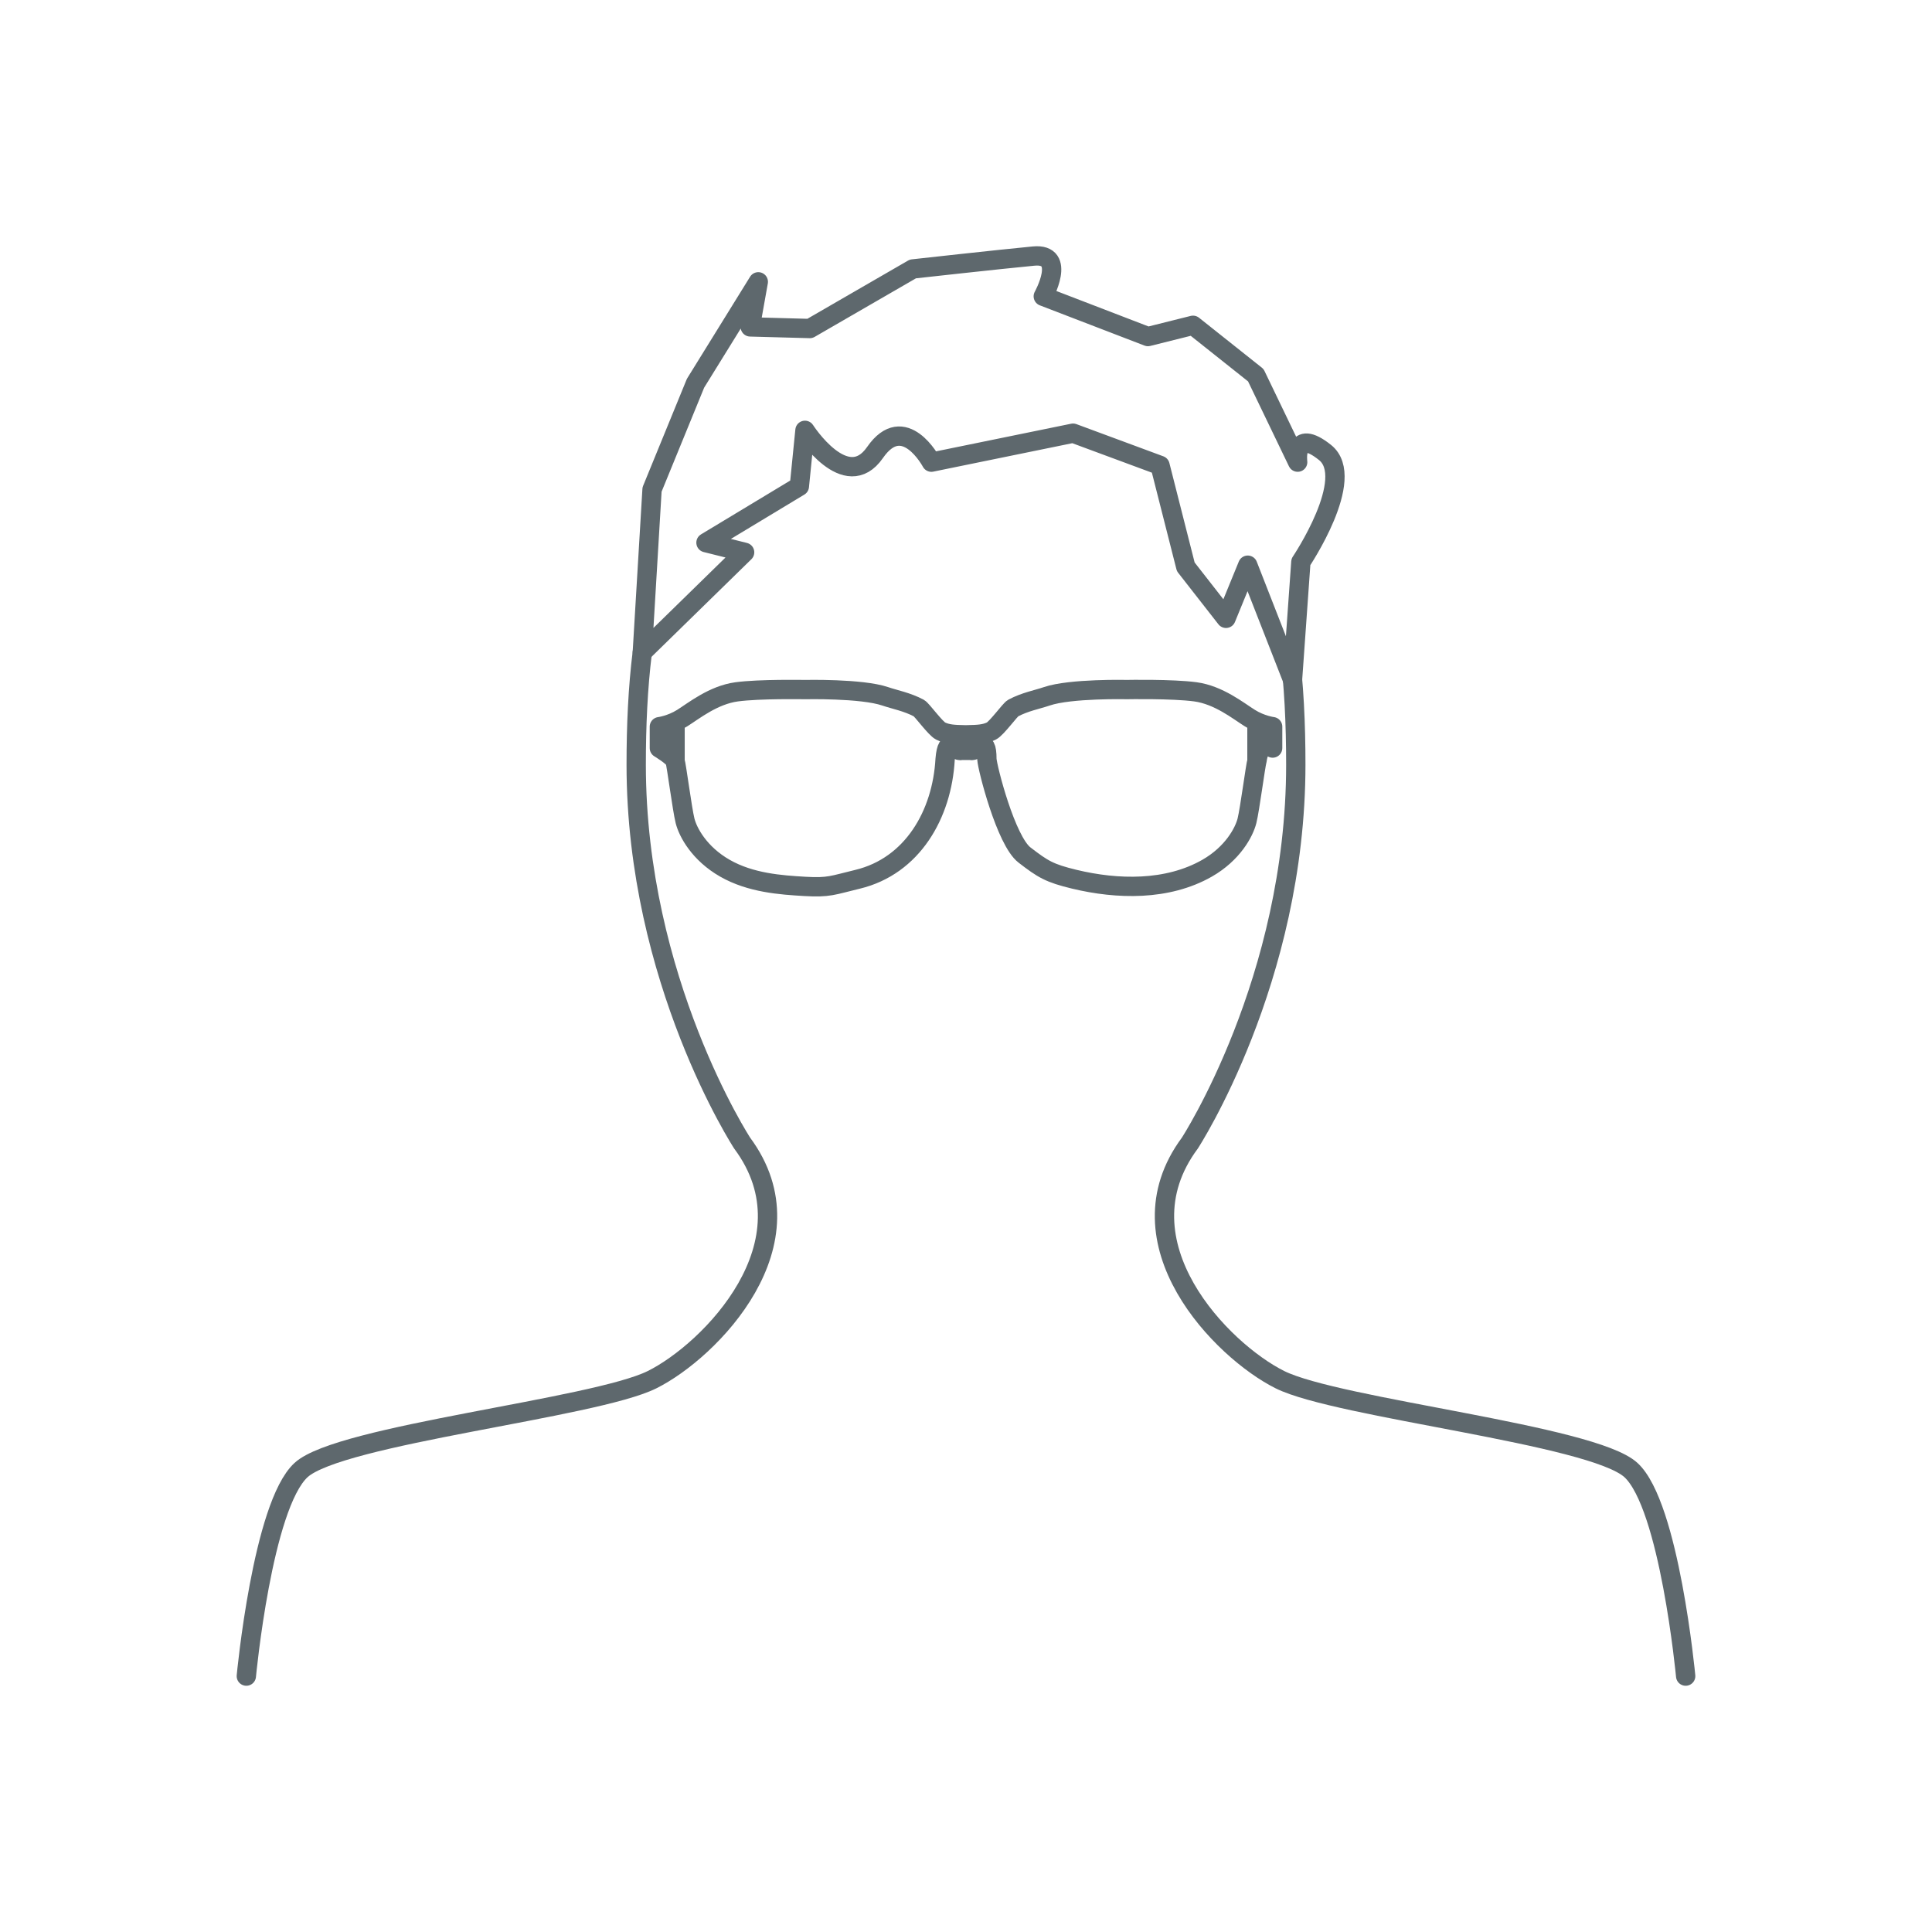
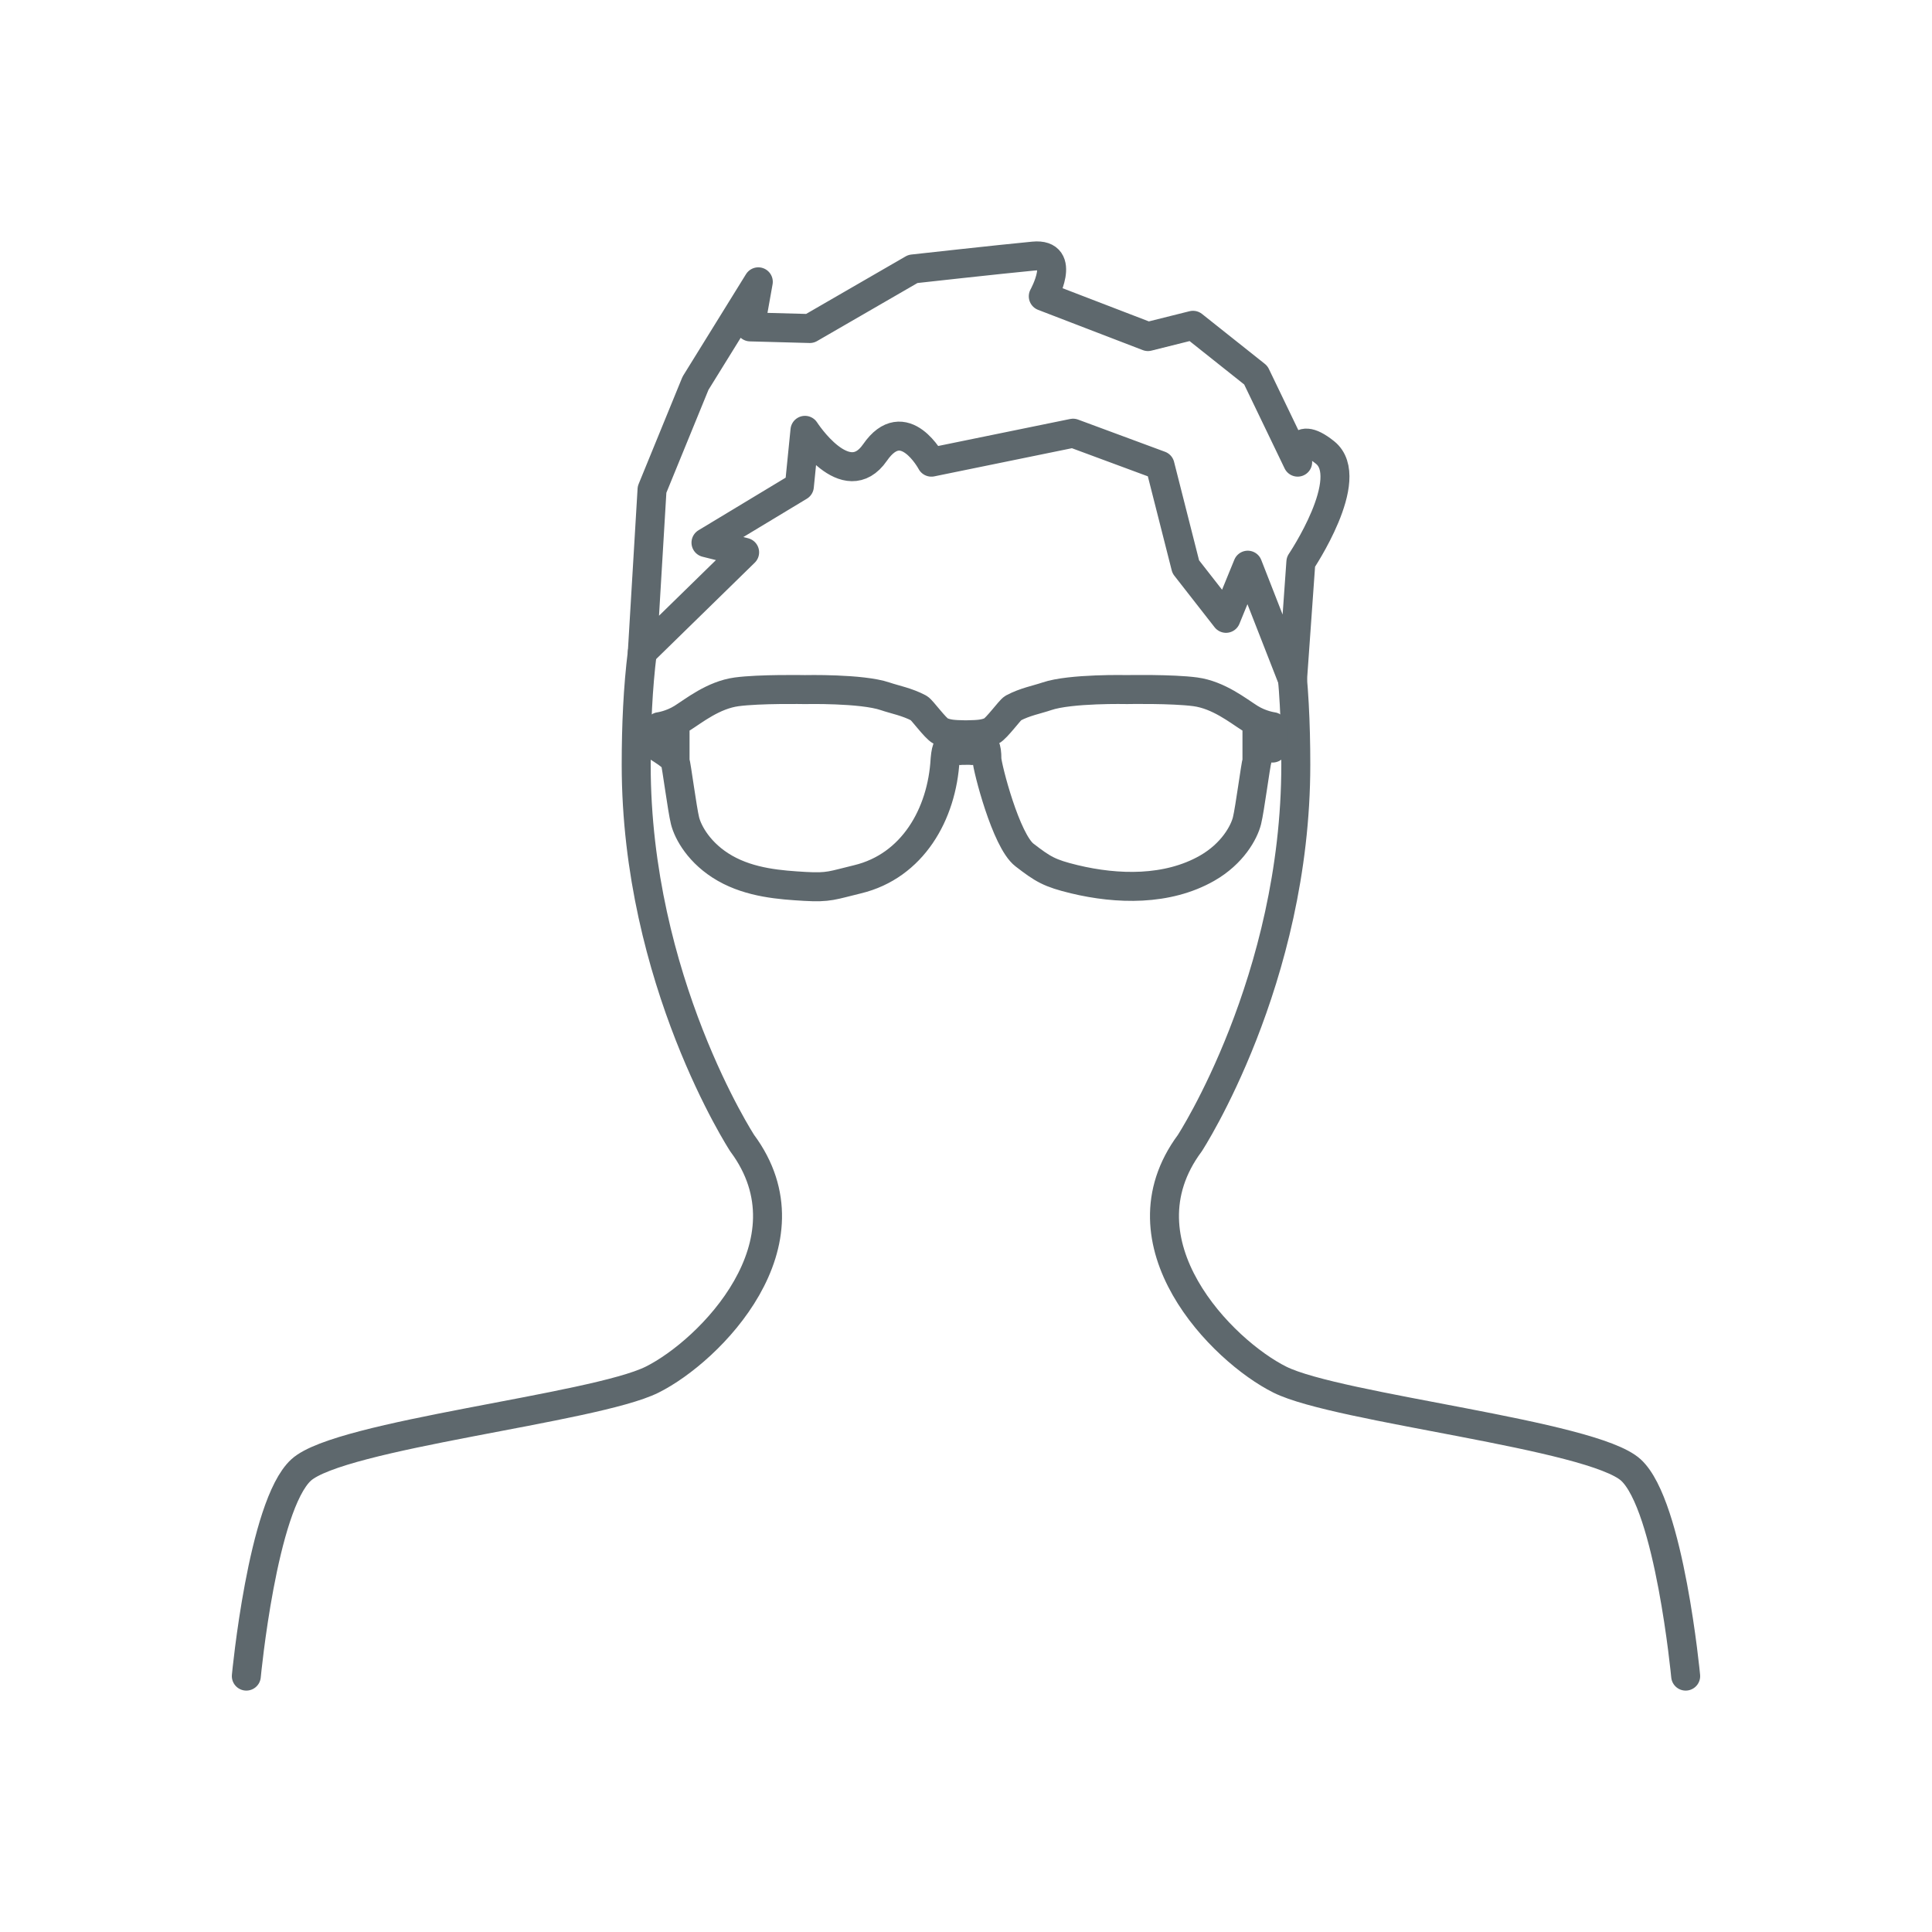
- <svg xmlns="http://www.w3.org/2000/svg" version="1.1" id="Layer_1" x="0px" y="0px" width="200px" height="200px" viewBox="0 0 200 200" enable-background="new 0 0 200 200" xml:space="preserve">
-   <path fill="none" stroke="#5E686D" stroke-width="2" stroke-linecap="round" stroke-linejoin="round" stroke-miterlimit="10" d="  M66.491,67.528c-0.458,3.682-0.632,7.587-0.632,11.635c0,22.333,10.974,39.179,10.974,39.179c7.666,10.334-3.333,21.5-9.336,24.484  c-6.003,2.979-32.329,5.684-36.329,9.35S25.5,173.51,25.5,173.51" />
-   <path fill="none" stroke="#5E686D" stroke-width="2" stroke-linecap="round" stroke-linejoin="round" stroke-miterlimit="10" d="  M174.5,173.51c0,0-1.668-17.668-5.668-21.334s-30.326-6.367-36.329-9.35c-6.003-2.984-17.002-14.15-9.336-24.484  c0,0,10.974-16.846,10.974-39.179c0-4.253-0.189-8.349-0.703-12.193" />
-   <path fill="none" stroke="#5E686D" stroke-width="2" stroke-linejoin="round" stroke-miterlimit="10" d="M99.52,77.677  c-0.628,0.248-1.45-1.766-1.682,0.915c-0.311,5.712-3.386,11.062-9.057,12.43c-2.6,0.625-2.953,0.885-5.463,0.738  c-2.511-0.147-5.611-0.362-8.268-1.879c-2.658-1.516-3.839-3.73-4.134-4.912c-0.296-1.181-0.886-5.758-1.034-6.201  c-0.147-0.442-1.624-1.328-1.624-1.328v-2.215c0,0,1.181-0.148,2.362-0.886c1.181-0.739,3.217-2.394,5.638-2.72  c2.386-0.321,7.059-0.233,7.059-0.233s5.88-0.135,8.32,0.698c0.998,0.341,2.26,0.566,3.491,1.221  c0.306,0.163,1.694,2.097,2.243,2.371c0.677,0.338,1.443,0.369,2.373,0.386C99.96,76.066,100,76.068,100,76.068  s0.04-0.002,0.259-0.008c0.933-0.018,1.692-0.047,2.37-0.386c0.551-0.273,1.938-2.208,2.245-2.371  c1.229-0.656,2.494-0.88,3.491-1.221c2.438-0.833,8.318-0.698,8.318-0.698s4.674-0.088,7.059,0.233  c2.423,0.326,4.458,1.981,5.64,2.72c1.179,0.739,2.361,0.886,2.361,0.886v2.215c0,0-1.325-1.012-1.623,1.328  c-0.147,0.444-0.738,5.02-1.033,6.201c-0.296,1.182-1.479,3.396-4.134,4.912c-4.121,2.348-9.289,2.209-13.732,1.141  c-2.589-0.624-3.248-1.033-5.166-2.51c-1.921-1.476-3.841-9.005-3.892-9.92c0.006-2.737-1.054-0.667-1.682-0.915L99.52,77.677z   M69.882,78.768v-4.429 M130.12,78.766v-4.429" />
-   <path fill="none" stroke="#5E686D" stroke-width="2" stroke-linejoin="round" stroke-miterlimit="10" d="M66.492,67.528  l10.591-10.352l-4-1l9.667-5.833l0.58-5.795c0,0,4.252,6.628,7.252,2.295s5.835,1,5.835,1l14.666-3l9.001,3.333l2.666,10.5  l4.166,5.333l2.251-5.501l4.634,11.85l0.865-12.184c0,0,5.834-8.667,2.501-11.333s-2.833,1-2.833,1l-4.334-9l-6.5-5.167  l-4.666,1.167L108,30.675c0,0,2.5-4.5-1-4.167s-12.5,1.333-12.5,1.333l-10.667,6.167l-6.167-0.167l0.833-4.667l-6.5,10.5l-4.5,11  L66.492,67.528z" />
+ <svg xmlns="http://www.w3.org/2000/svg" version="1.1" id="Layer_1" x="0px" y="0px" width="500px" height="500px" viewBox="0 0 200 200" enable-background="new 0 0 200 200" xml:space="preserve">
+   <path fill="none" stroke="#5E686D" stroke-width="3" stroke-linecap="round" stroke-linejoin="round" stroke-miterlimit="10" d="  M66.491,67.528c-0.458,3.682-0.632,7.587-0.632,11.635c0,22.333,10.974,39.179,10.974,39.179c7.666,10.334-3.333,21.5-9.336,24.484  c-6.003,2.979-32.329,5.684-36.329,9.35S25.5,173.51,25.5,173.51" />
+   <path fill="none" stroke="#5E686D" stroke-width="3" stroke-linecap="round" stroke-linejoin="round" stroke-miterlimit="10" d="  M174.5,173.51c0,0-1.668-17.668-5.668-21.334s-30.326-6.367-36.329-9.35c-6.003-2.984-17.002-14.15-9.336-24.484  c0,0,10.974-16.846,10.974-39.179c0-4.253-0.189-8.349-0.703-12.193" />
+   <path fill="none" stroke="#5E686D" stroke-width="3" stroke-linejoin="round" stroke-miterlimit="10" d="M99.52,77.677  c-0.628,0.248-1.45-1.766-1.682,0.915c-0.311,5.712-3.386,11.062-9.057,12.43c-2.6,0.625-2.953,0.885-5.463,0.738  c-2.511-0.147-5.611-0.362-8.268-1.879c-2.658-1.516-3.839-3.73-4.134-4.912c-0.296-1.181-0.886-5.758-1.034-6.201  c-0.147-0.442-1.624-1.328-1.624-1.328v-2.215c0,0,1.181-0.148,2.362-0.886c1.181-0.739,3.217-2.394,5.638-2.72  c2.386-0.321,7.059-0.233,7.059-0.233s5.88-0.135,8.32,0.698c0.998,0.341,2.26,0.566,3.491,1.221  c0.306,0.163,1.694,2.097,2.243,2.371c0.677,0.338,1.443,0.369,2.373,0.386C99.96,76.066,100,76.068,100,76.068  s0.04-0.002,0.259-0.008c0.933-0.018,1.692-0.047,2.37-0.386c0.551-0.273,1.938-2.208,2.245-2.371  c1.229-0.656,2.494-0.88,3.491-1.221c2.438-0.833,8.318-0.698,8.318-0.698s4.674-0.088,7.059,0.233  c2.423,0.326,4.458,1.981,5.64,2.72c1.179,0.739,2.361,0.886,2.361,0.886v2.215c0,0-1.325-1.012-1.623,1.328  c-0.147,0.444-0.738,5.02-1.033,6.201c-0.296,1.182-1.479,3.396-4.134,4.912c-4.121,2.348-9.289,2.209-13.732,1.141  c-2.589-0.624-3.248-1.033-5.166-2.51c-1.921-1.476-3.841-9.005-3.892-9.92c0.006-2.737-1.054-0.667-1.682-0.915L99.52,77.677z   M69.882,78.768v-4.429 M130.12,78.766v-4.429" />
+   <path fill="none" stroke="#5E686D" stroke-width="3" stroke-linejoin="round" stroke-miterlimit="10" d="M66.492,67.528  l10.591-10.352l-4-1l9.667-5.833l0.58-5.795c0,0,4.252,6.628,7.252,2.295s5.835,1,5.835,1l14.666-3l9.001,3.333l2.666,10.5  l4.166,5.333l2.251-5.501l4.634,11.85l0.865-12.184c0,0,5.834-8.667,2.501-11.333s-2.833,1-2.833,1l-4.334-9l-6.5-5.167  l-4.666,1.167L108,30.675c0,0,2.5-4.5-1-4.167s-12.5,1.333-12.5,1.333l-10.667,6.167l-6.167-0.167l0.833-4.667l-6.5,10.5l-4.5,11  L66.492,67.528z" />
</svg>
